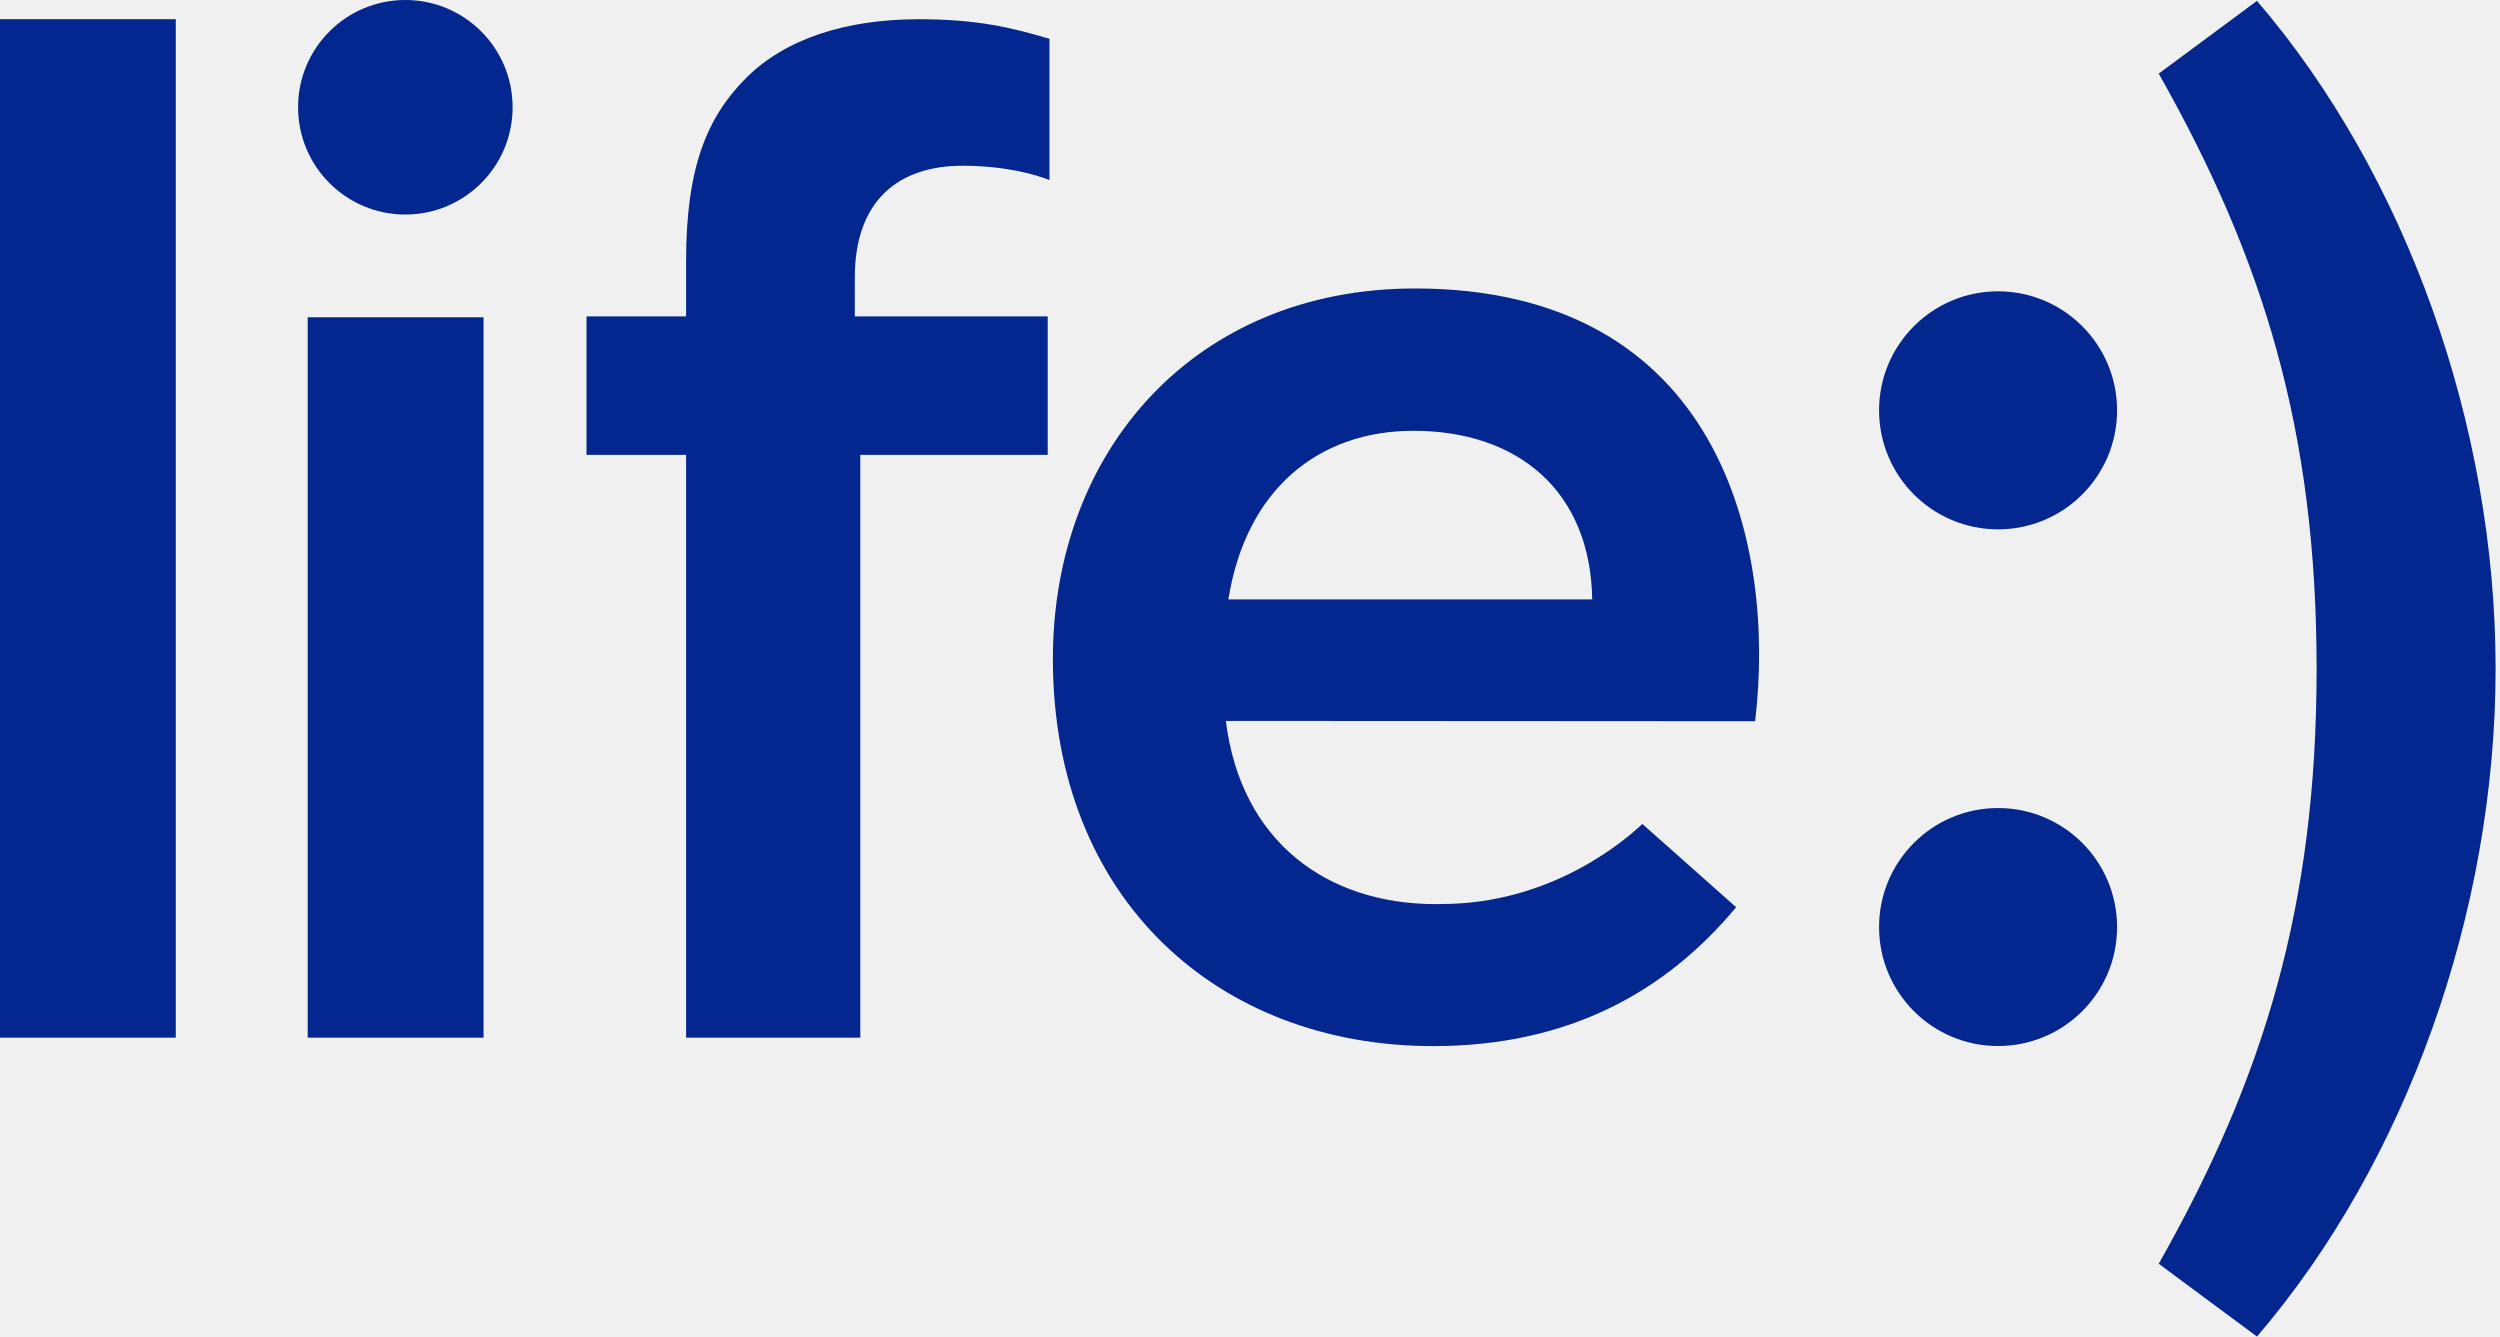
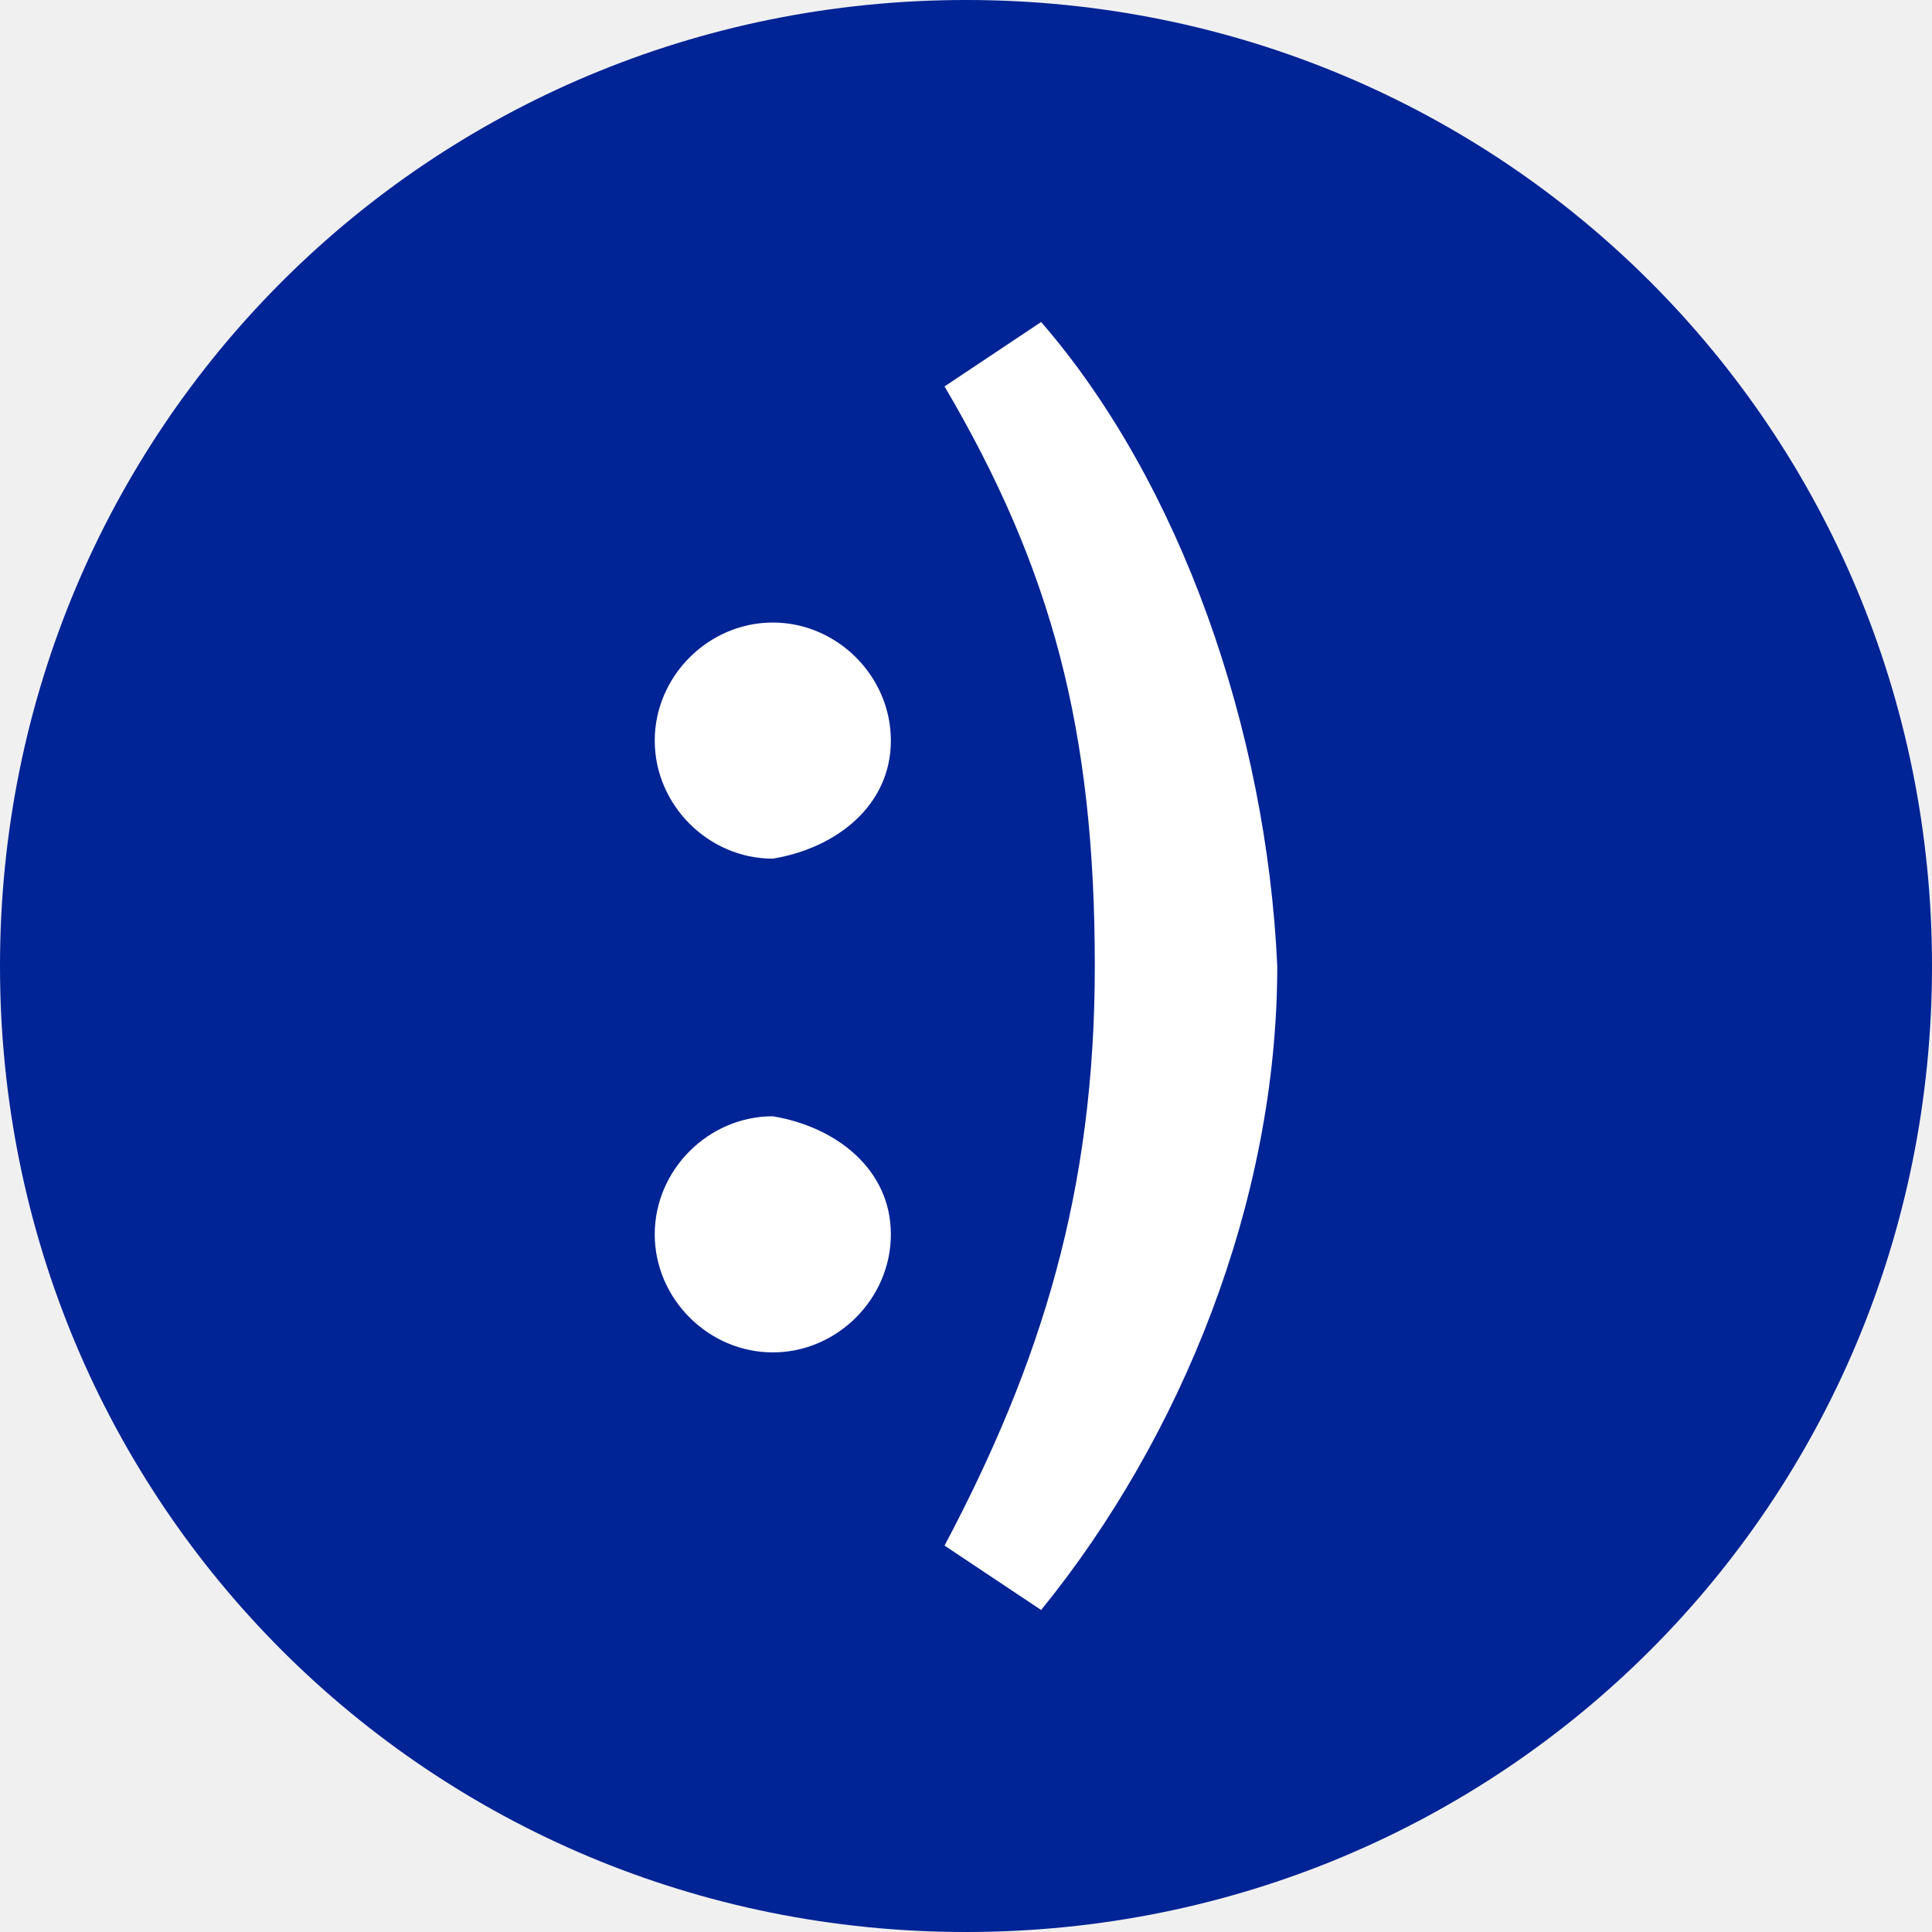
- <svg xmlns="http://www.w3.org/2000/svg" width="260" height="139" viewBox="0 0 260 139">
-   <path d="M0 107.919v-105.919h18.281v105.919h-18.281zm32-.001v-74.919h18.288v74.919h-18.288zm21.311-96.765c0 6.162-4.994 11.159-11.159 11.159-6.154 0-11.153-4.997-11.153-11.159 0-6.162 4.999-11.154 11.153-11.154 6.165 0 11.159 4.992 11.159 11.154zm46.799 6.084c-6.684 0-11.211 3.634-11.211 11.625v4.042h20.063v14.404h-19.49v60.61h-18.118v-60.61h-10.355v-14.404h10.355v-5.766c0-9.736 2.178-14.966 6.247-19.034 4.072-4.069 10.378-6.105 17.934-6.105 6.11 0 9.685.872 13.609 2.036v14.69s-3.441-1.488-9.035-1.488zm47.032 12.763c31.835 0 37.583 26.729 35.389 45.007l-55.044-.033c1.567 12.574 10.519 19.055 21.848 19.055l.613-.015c11.295 0 18.954-6.524 20.857-8.322l9.754 8.661c-7.297 8.755-17.359 14.442-31.518 14.442-22.325 0-39.541-15.246-39.541-40.27 0-21.78 14.878-38.523 37.64-38.523zm-19.391 32.336h37.84c-.181-11.367-7.823-17.534-18.591-17.534-9.833 0-17.425 6.06-19.248 17.534zm92.425 34.079c0 6.838-5.537 12.372-12.376 12.372-6.835 0-12.377-5.534-12.377-12.372 0-6.836 5.541-12.379 12.377-12.379 6.839 0 12.376 5.542 12.376 12.379zm0-53.741c0 6.835-5.537 12.378-12.376 12.378-6.835 0-12.377-5.542-12.377-12.378 0-6.832 5.541-12.378 12.377-12.378 6.839 0 12.376 5.545 12.376 12.378zm14.548-42.584c15.509 18.072 24.819 44.157 24.819 69.453 0 25.298-9.31 51.388-24.819 69.458l-10.217-7.57c10.938-19.32 16.42-37.209 16.42-61.887 0-24.67-5.482-42.561-16.42-61.887l10.217-7.566z" fill="#03278f" />
+ <svg xmlns="http://www.w3.org/2000/svg" version="1.1" id="Слой_1" x="0px" y="0px" viewBox="0 0 18 18" style="enable-background:new 0 0 18 18;" xml:space="preserve">
+   <style type="text/css">
+ 	.st0{fill:#002395;}
+ 	.st1{fill:#FFFFFF;}
+ </style>
+   <path class="st0" d="M9,18L9,18c-5,0-9-4-9-9v0c0-5,4-9,9-9h0c5,0,9,4,9,9v0C18,14,14,18,9,18z" />
+   <path id="XMLID_1093_" class="st1" d="M8.3,11.5c0,0.6-0.5,1.1-1.1,1.1c-0.6,0-1.1-0.5-1.1-1.1c0-0.6,0.5-1.1,1.1-1.1  C7.8,10.5,8.3,10.9,8.3,11.5 M8.3,6.9c0-0.6-0.5-1.1-1.1-1.1c-0.6,0-1.1,0.5-1.1,1.1c0,0.6,0.5,1.1,1.1,1.1C7.8,7.9,8.3,7.5,8.3,6.9   M9.7,3L8.8,3.6c1,1.7,1.4,3.2,1.4,5.4c0,2.1-0.5,3.7-1.4,5.4L9.7,15c1.3-1.6,2.2-3.8,2.2-6C11.8,6.8,11,4.5,9.7,3" />
</svg>
